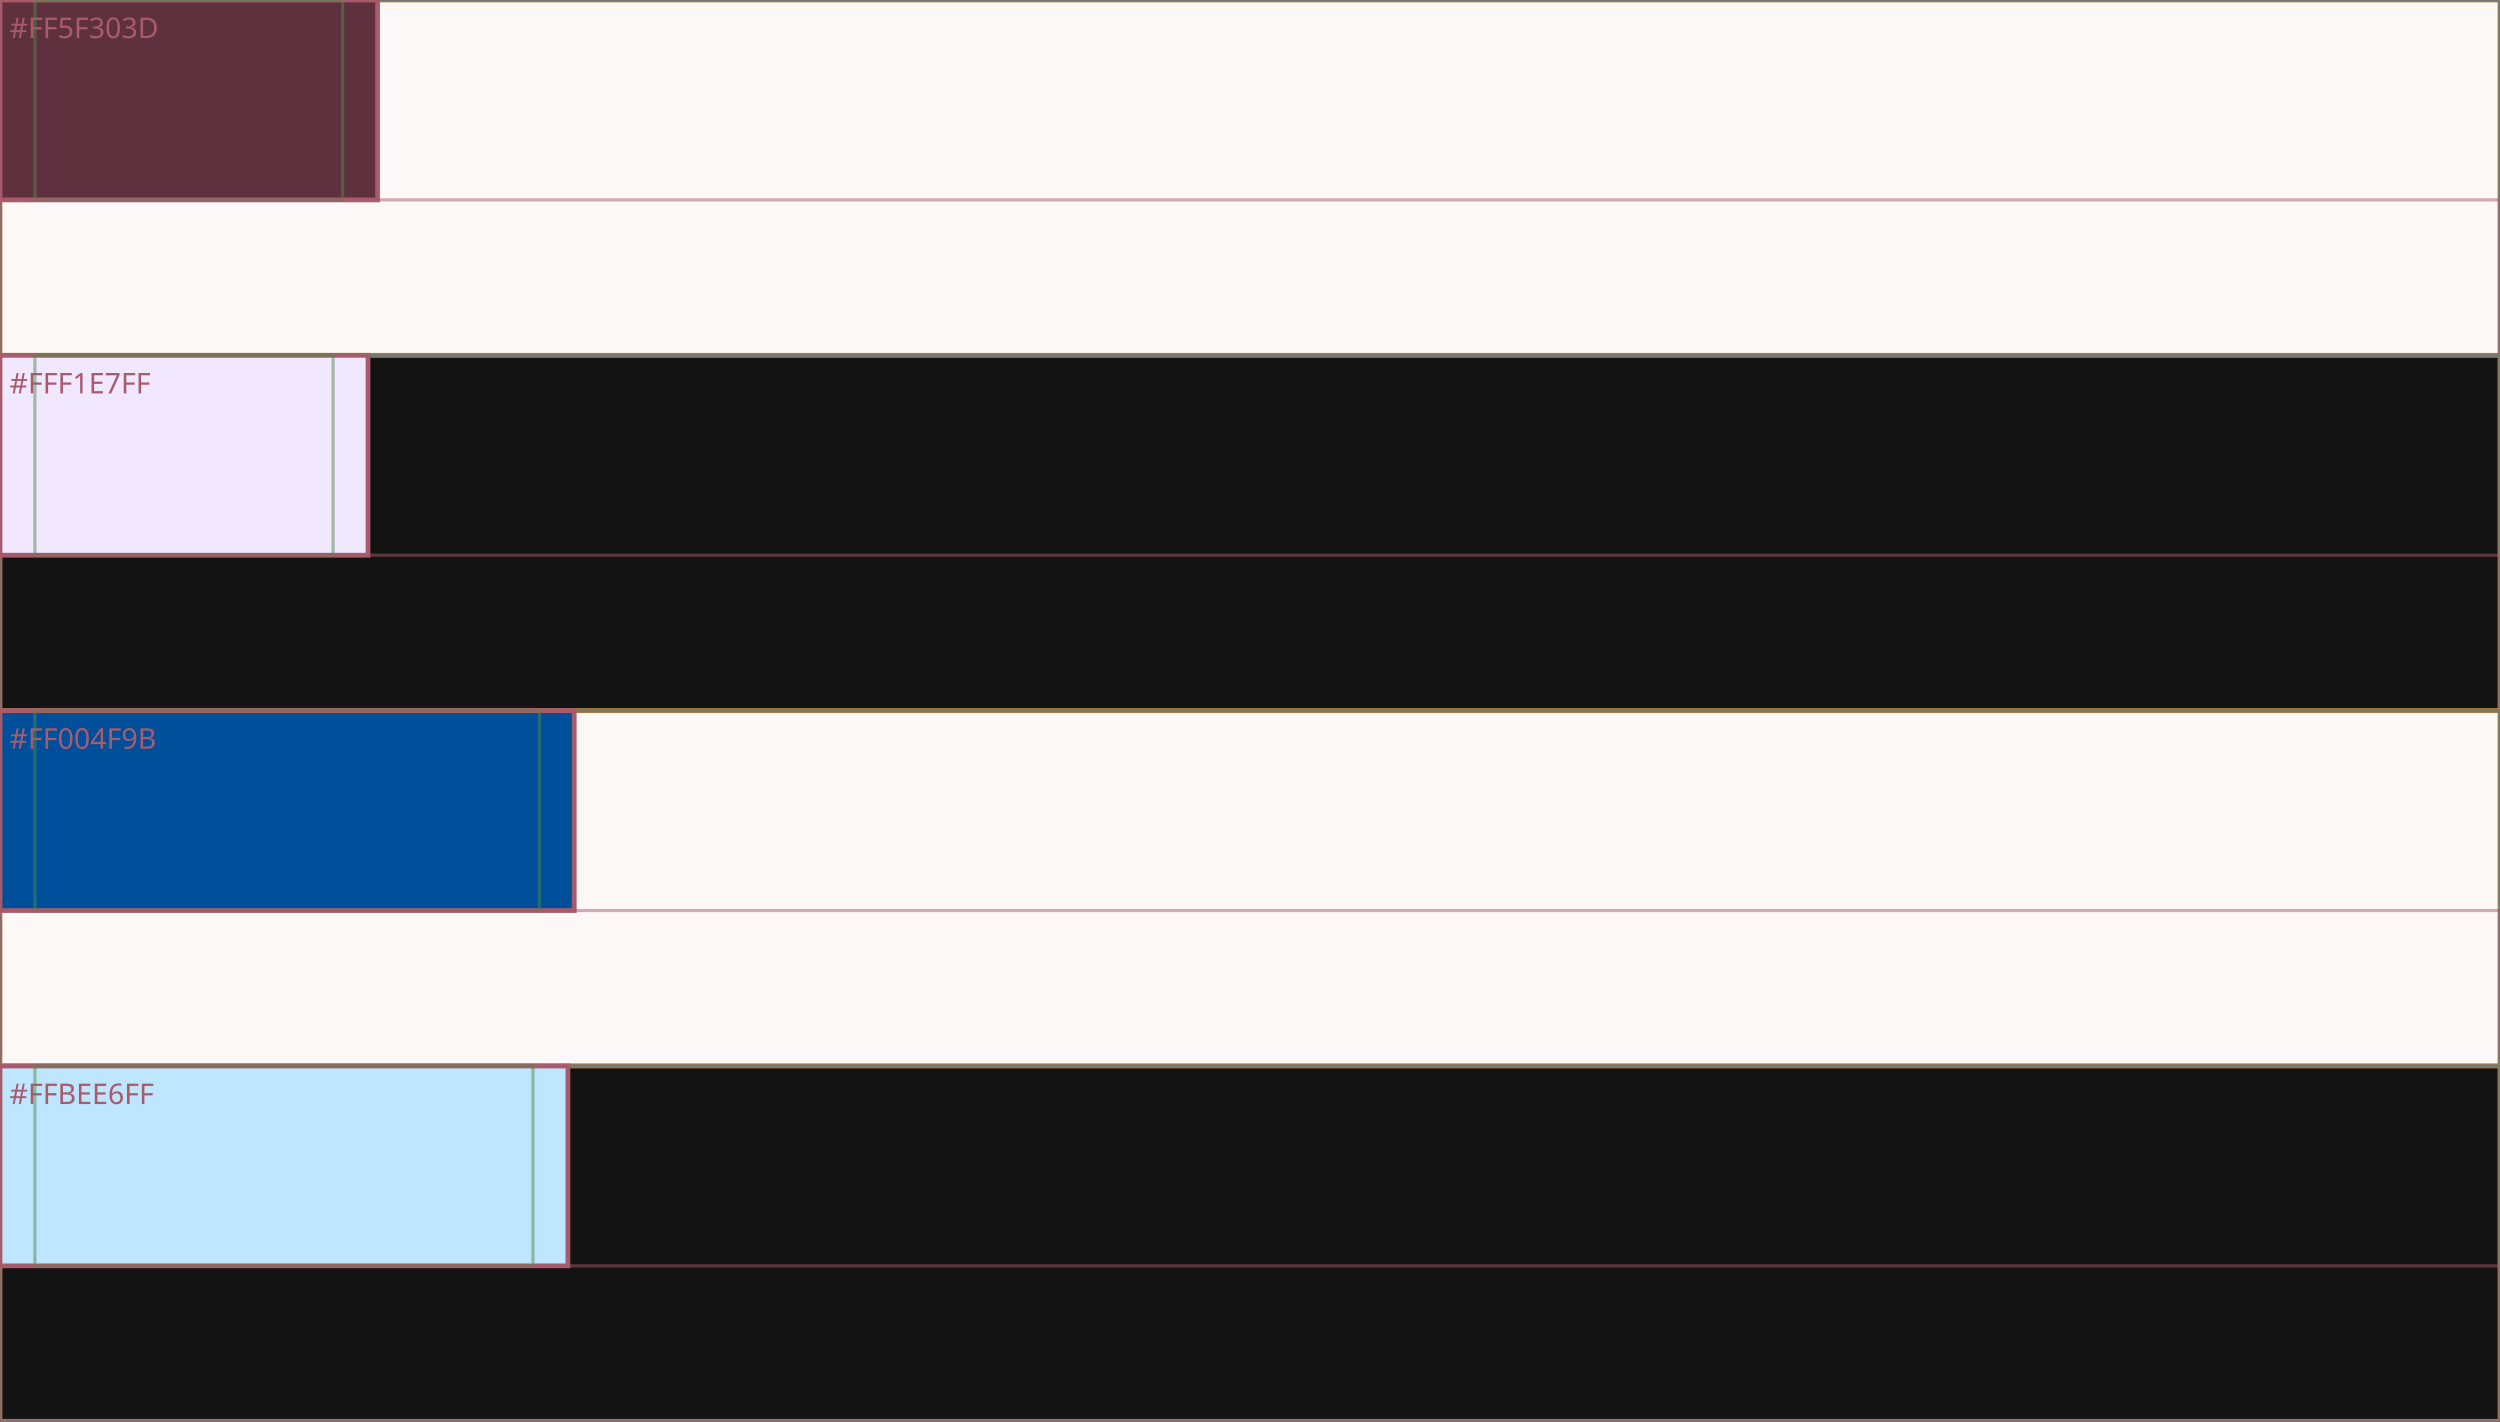
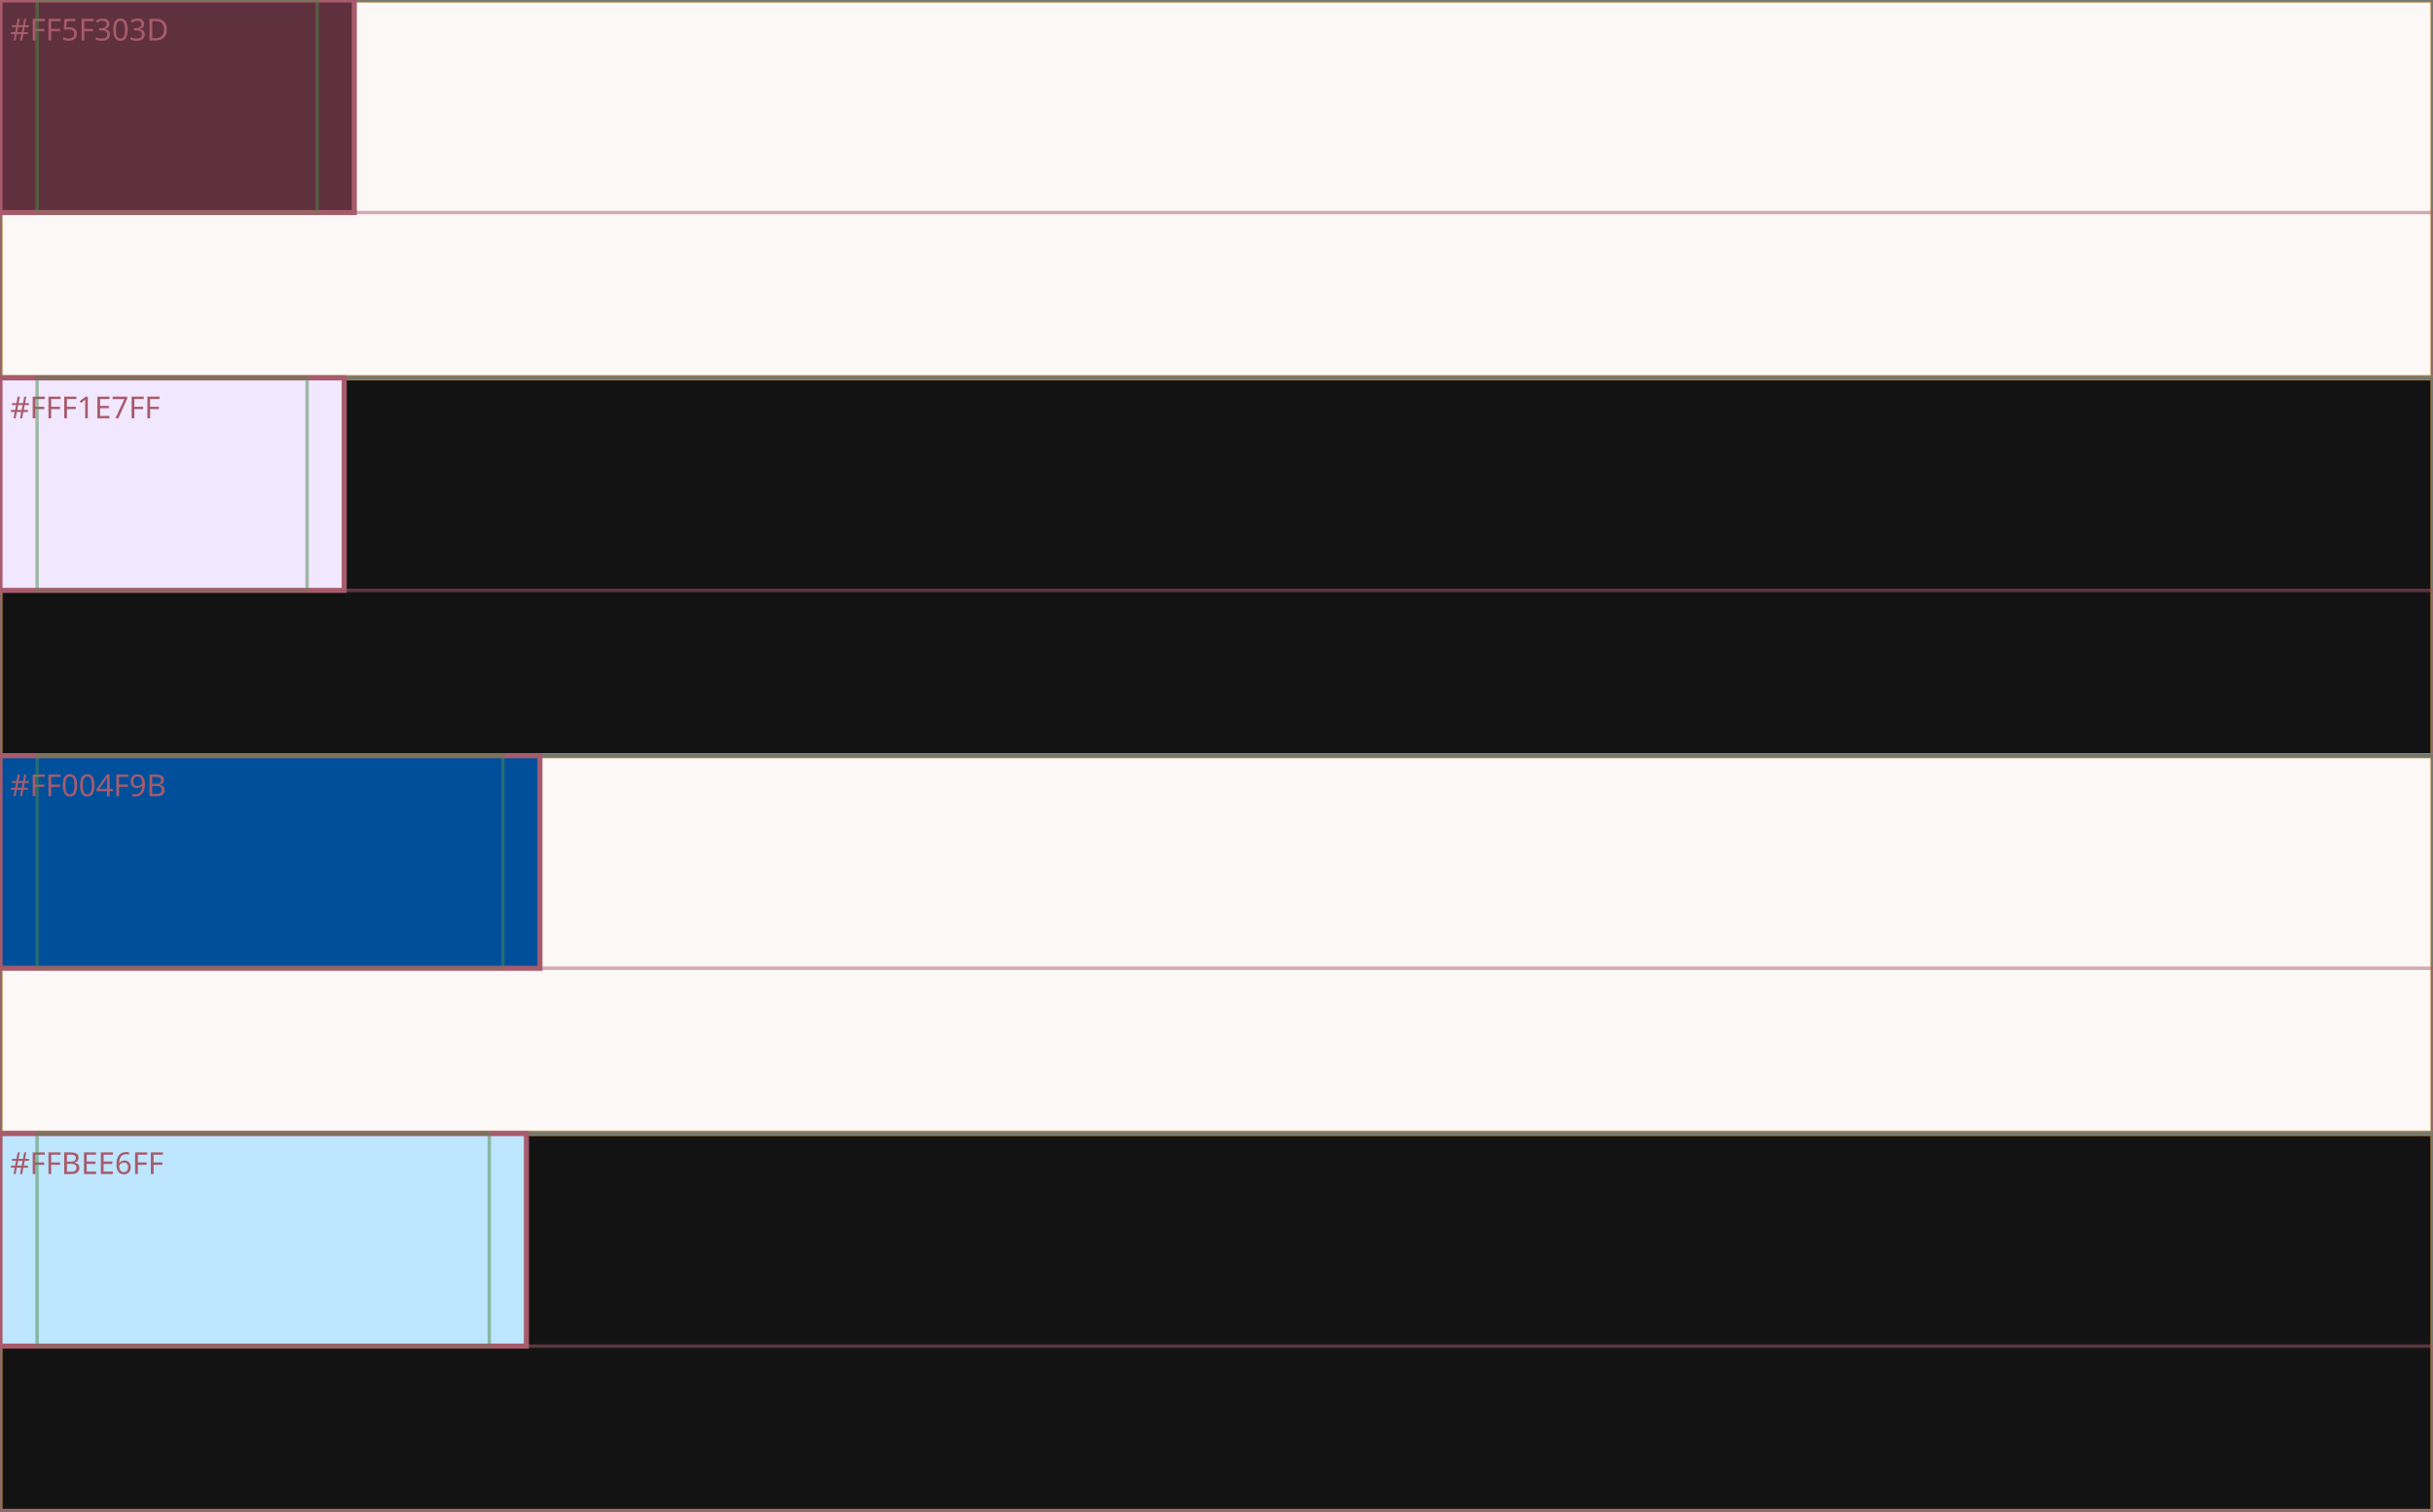
- <svg xmlns="http://www.w3.org/2000/svg" viewBox="0 0 788 448" width="788" height="448" role="img" aria-label="text-title-medium-with-text-align layout wireframe">
-   <rect width="788" height="448" fill="#ffffff" />
+ <svg xmlns="http://www.w3.org/2000/svg" viewBox="0 0 721 448" width="721" height="448" role="img" aria-label="text-title-medium-with-text-align layout wireframe">
+   <rect width="721" height="448" fill="#ffffff" />
  <g>
-     <rect x="0" y="0" width="788" height="448" fill="none" fill-opacity="0" stroke="#5B6470" stroke-width="1" stroke-opacity="0.5" />
+     <rect x="0" y="0" width="721" height="448" fill="none" fill-opacity="0" stroke="#5B6470" stroke-width="1" stroke-opacity="0.5" />
  </g>
  <g>
-     <rect x="0" y="0" width="788" height="448" fill="#FFFFFF" fill-opacity="1" stroke="#2E7D6B" stroke-width="1.5" stroke-opacity="1" />
-     <text x="3" y="12" font-family="system-ui, sans-serif" font-size="9" fill="#2E7D6B">#FFFFFFFF</text>
+     <rect x="0" y="0" width="721" height="448" fill="none" fill-opacity="0" stroke="#2E7D6B" stroke-width="1" stroke-opacity="0.5" />
  </g>
  <g>
-     <rect x="0" y="0" width="788" height="448" fill="none" fill-opacity="0" stroke="#8E6BA8" stroke-width="1" stroke-opacity="0.5" />
+     <rect x="0" y="0" width="721" height="448" fill="none" fill-opacity="0" stroke="#8E6BA8" stroke-width="1" stroke-opacity="0.5" />
  </g>
  <g>
-     <rect x="0" y="0" width="788" height="112" fill="#FCF8F8" fill-opacity="1" stroke="#B0813B" stroke-width="1.5" stroke-opacity="1" />
+     <rect x="0" y="0" width="721" height="112" fill="#FCF8F8" fill-opacity="1" stroke="#B0813B" stroke-width="1.5" stroke-opacity="1" />
    <text x="3" y="12" font-family="system-ui, sans-serif" font-size="9" fill="#B0813B">#FFFCF8F8</text>
  </g>
  <g>
-     <rect x="0" y="0" width="788" height="112" fill="none" fill-opacity="0" stroke="#3B72A8" stroke-width="1" stroke-opacity="0.5" />
+     <rect x="0" y="0" width="721" height="112" fill="none" fill-opacity="0" stroke="#3B72A8" stroke-width="1" stroke-opacity="0.5" />
  </g>
  <g>
-     <rect x="0" y="0" width="119" height="63" fill="#5F303D" fill-opacity="1" stroke="#A85B6B" stroke-width="1.5" stroke-opacity="1" />
+     <rect x="0" y="0" width="105" height="63" fill="#5F303D" fill-opacity="1" stroke="#A85B6B" stroke-width="1.5" stroke-opacity="1" />
    <text x="3" y="12" font-family="system-ui, sans-serif" font-size="9" fill="#A85B6B">#FF5F303D</text>
  </g>
  <g>
-     <rect x="11" y="0" width="97" height="63" fill="none" fill-opacity="0" stroke="#4F8A4A" stroke-width="1" stroke-opacity="0.5" />
+     <rect x="11" y="0" width="83" height="63" fill="none" fill-opacity="0" stroke="#4F8A4A" stroke-width="1" stroke-opacity="0.5" />
  </g>
  <g>
-     <rect x="0" y="63" width="788" height="49" fill="none" fill-opacity="0" stroke="#A85B6B" stroke-width="1" stroke-opacity="0.5" />
+     <rect x="0" y="63" width="721" height="49" fill="none" fill-opacity="0" stroke="#A85B6B" stroke-width="1" stroke-opacity="0.5" />
  </g>
  <g>
-     <rect x="0" y="112" width="788" height="112" fill="#131314" fill-opacity="1" stroke="#B0813B" stroke-width="1.5" stroke-opacity="1" />
+     <rect x="0" y="112" width="721" height="112" fill="#131314" fill-opacity="1" stroke="#B0813B" stroke-width="1.5" stroke-opacity="1" />
    <text x="3" y="124" font-family="system-ui, sans-serif" font-size="9" fill="#B0813B">#FF131314</text>
  </g>
  <g>
-     <rect x="0" y="112" width="788" height="112" fill="none" fill-opacity="0" stroke="#3B72A8" stroke-width="1" stroke-opacity="0.5" />
+     <rect x="0" y="112" width="721" height="112" fill="none" fill-opacity="0" stroke="#3B72A8" stroke-width="1" stroke-opacity="0.5" />
  </g>
  <g>
-     <rect x="0" y="112" width="116" height="63" fill="#F1E7FF" fill-opacity="1" stroke="#A85B6B" stroke-width="1.5" stroke-opacity="1" />
+     <rect x="0" y="112" width="102" height="63" fill="#F1E7FF" fill-opacity="1" stroke="#A85B6B" stroke-width="1.5" stroke-opacity="1" />
    <text x="3" y="124" font-family="system-ui, sans-serif" font-size="9" fill="#A85B6B">#FFF1E7FF</text>
  </g>
  <g>
-     <rect x="11" y="112" width="94" height="63" fill="none" fill-opacity="0" stroke="#4F8A4A" stroke-width="1" stroke-opacity="0.5" />
+     <rect x="11" y="112" width="80" height="63" fill="none" fill-opacity="0" stroke="#4F8A4A" stroke-width="1" stroke-opacity="0.5" />
  </g>
  <g>
-     <rect x="0" y="175" width="788" height="49" fill="none" fill-opacity="0" stroke="#A85B6B" stroke-width="1" stroke-opacity="0.5" />
+     <rect x="0" y="175" width="721" height="49" fill="none" fill-opacity="0" stroke="#A85B6B" stroke-width="1" stroke-opacity="0.5" />
  </g>
  <g>
-     <rect x="0" y="224" width="788" height="112" fill="#FCF8F8" fill-opacity="1" stroke="#B0813B" stroke-width="1.5" stroke-opacity="1" />
+     <rect x="0" y="224" width="721" height="112" fill="#FCF8F8" fill-opacity="1" stroke="#B0813B" stroke-width="1.5" stroke-opacity="1" />
    <text x="3" y="236" font-family="system-ui, sans-serif" font-size="9" fill="#B0813B">#FFFCF8F8</text>
  </g>
  <g>
-     <rect x="0" y="224" width="788" height="112" fill="none" fill-opacity="0" stroke="#3B72A8" stroke-width="1" stroke-opacity="0.5" />
+     <rect x="0" y="224" width="721" height="112" fill="none" fill-opacity="0" stroke="#3B72A8" stroke-width="1" stroke-opacity="0.5" />
  </g>
  <g>
-     <rect x="0" y="224" width="181" height="63" fill="#004F9B" fill-opacity="1" stroke="#A85B6B" stroke-width="1.5" stroke-opacity="1" />
+     <rect x="0" y="224" width="160" height="63" fill="#004F9B" fill-opacity="1" stroke="#A85B6B" stroke-width="1.5" stroke-opacity="1" />
    <text x="3" y="236" font-family="system-ui, sans-serif" font-size="9" fill="#A85B6B">#FF004F9B</text>
  </g>
  <g>
-     <rect x="11" y="224" width="159" height="63" fill="none" fill-opacity="0" stroke="#4F8A4A" stroke-width="1" stroke-opacity="0.5" />
+     <rect x="11" y="224" width="138" height="63" fill="none" fill-opacity="0" stroke="#4F8A4A" stroke-width="1" stroke-opacity="0.5" />
  </g>
  <g>
-     <rect x="0" y="287" width="788" height="49" fill="none" fill-opacity="0" stroke="#A85B6B" stroke-width="1" stroke-opacity="0.5" />
+     <rect x="0" y="287" width="721" height="49" fill="none" fill-opacity="0" stroke="#A85B6B" stroke-width="1" stroke-opacity="0.5" />
  </g>
  <g>
-     <rect x="0" y="336" width="788" height="112" fill="#131314" fill-opacity="1" stroke="#B0813B" stroke-width="1.5" stroke-opacity="1" />
+     <rect x="0" y="336" width="721" height="112" fill="#131314" fill-opacity="1" stroke="#B0813B" stroke-width="1.5" stroke-opacity="1" />
    <text x="3" y="348" font-family="system-ui, sans-serif" font-size="9" fill="#B0813B">#FF131314</text>
  </g>
  <g>
-     <rect x="0" y="336" width="788" height="112" fill="none" fill-opacity="0" stroke="#3B72A8" stroke-width="1" stroke-opacity="0.5" />
+     <rect x="0" y="336" width="721" height="112" fill="none" fill-opacity="0" stroke="#3B72A8" stroke-width="1" stroke-opacity="0.5" />
  </g>
  <g>
-     <rect x="0" y="336" width="179" height="63" fill="#BEE6FF" fill-opacity="1" stroke="#A85B6B" stroke-width="1.5" stroke-opacity="1" />
+     <rect x="0" y="336" width="156" height="63" fill="#BEE6FF" fill-opacity="1" stroke="#A85B6B" stroke-width="1.5" stroke-opacity="1" />
    <text x="3" y="348" font-family="system-ui, sans-serif" font-size="9" fill="#A85B6B">#FFBEE6FF</text>
  </g>
  <g>
-     <rect x="11" y="336" width="157" height="63" fill="none" fill-opacity="0" stroke="#4F8A4A" stroke-width="1" stroke-opacity="0.5" />
+     <rect x="11" y="336" width="134" height="63" fill="none" fill-opacity="0" stroke="#4F8A4A" stroke-width="1" stroke-opacity="0.5" />
  </g>
  <g>
-     <rect x="0" y="399" width="788" height="49" fill="none" fill-opacity="0" stroke="#A85B6B" stroke-width="1" stroke-opacity="0.5" />
+     <rect x="0" y="399" width="721" height="49" fill="none" fill-opacity="0" stroke="#A85B6B" stroke-width="1" stroke-opacity="0.5" />
  </g>
</svg>
